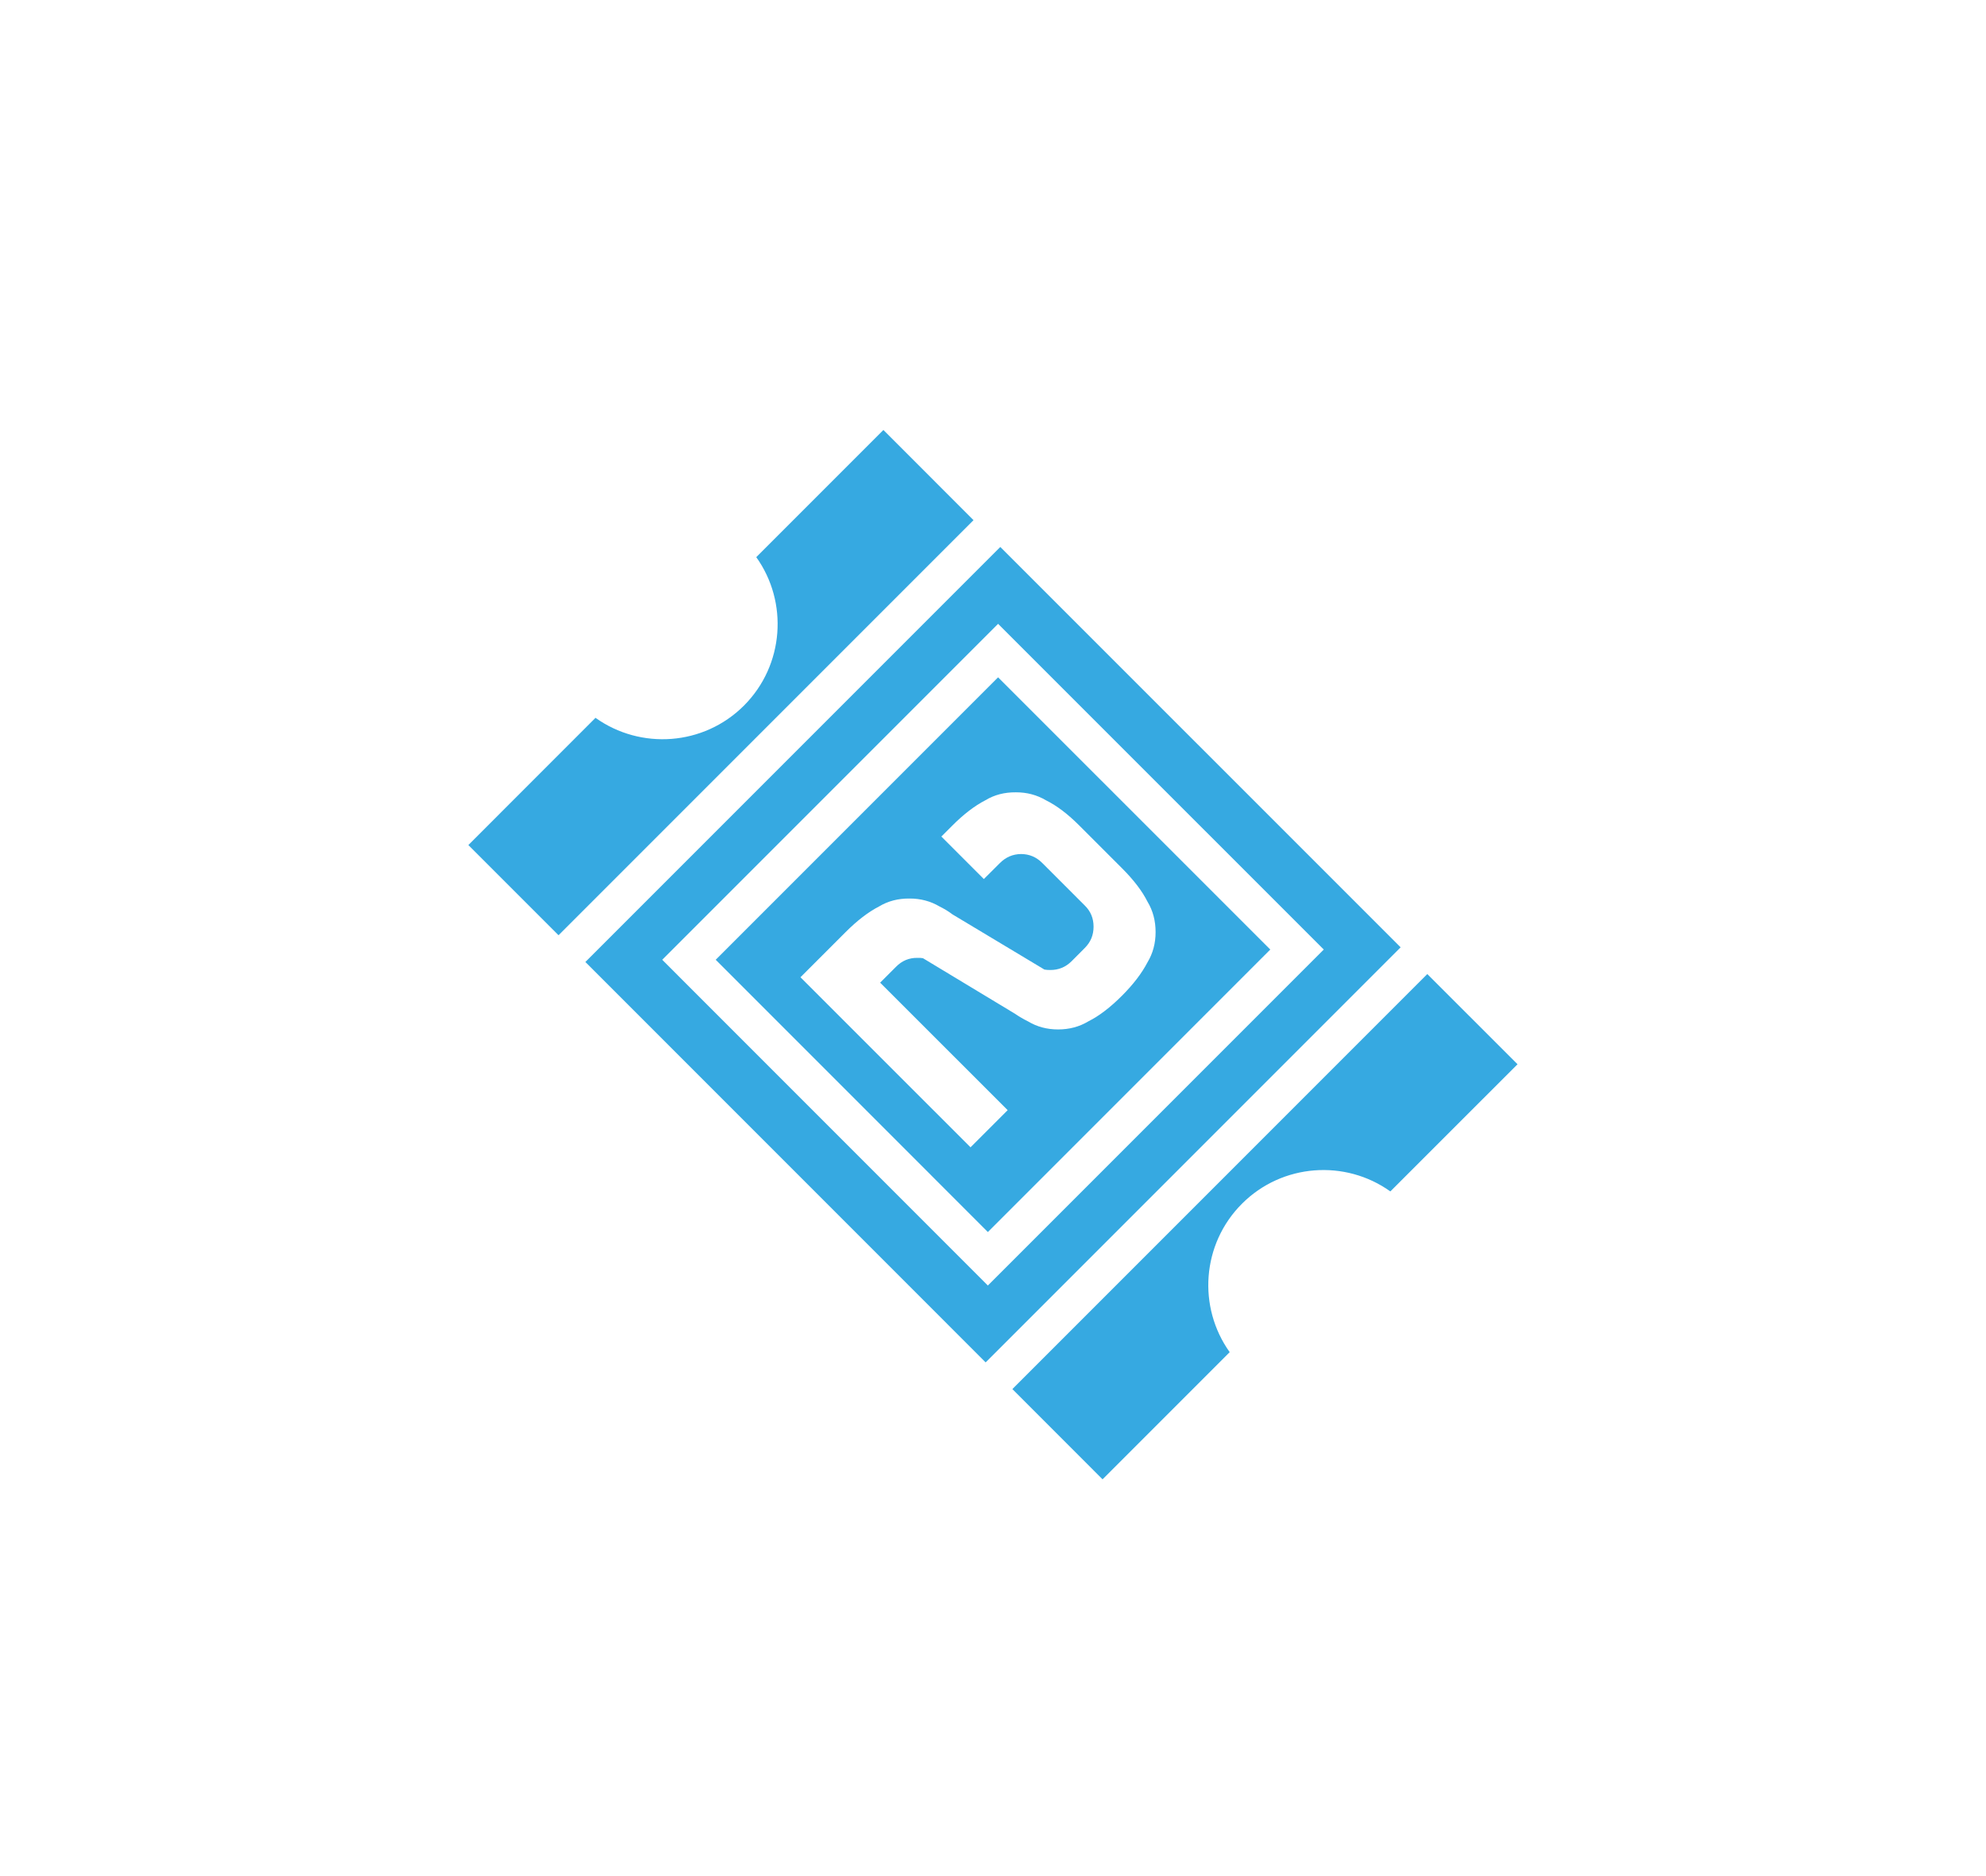
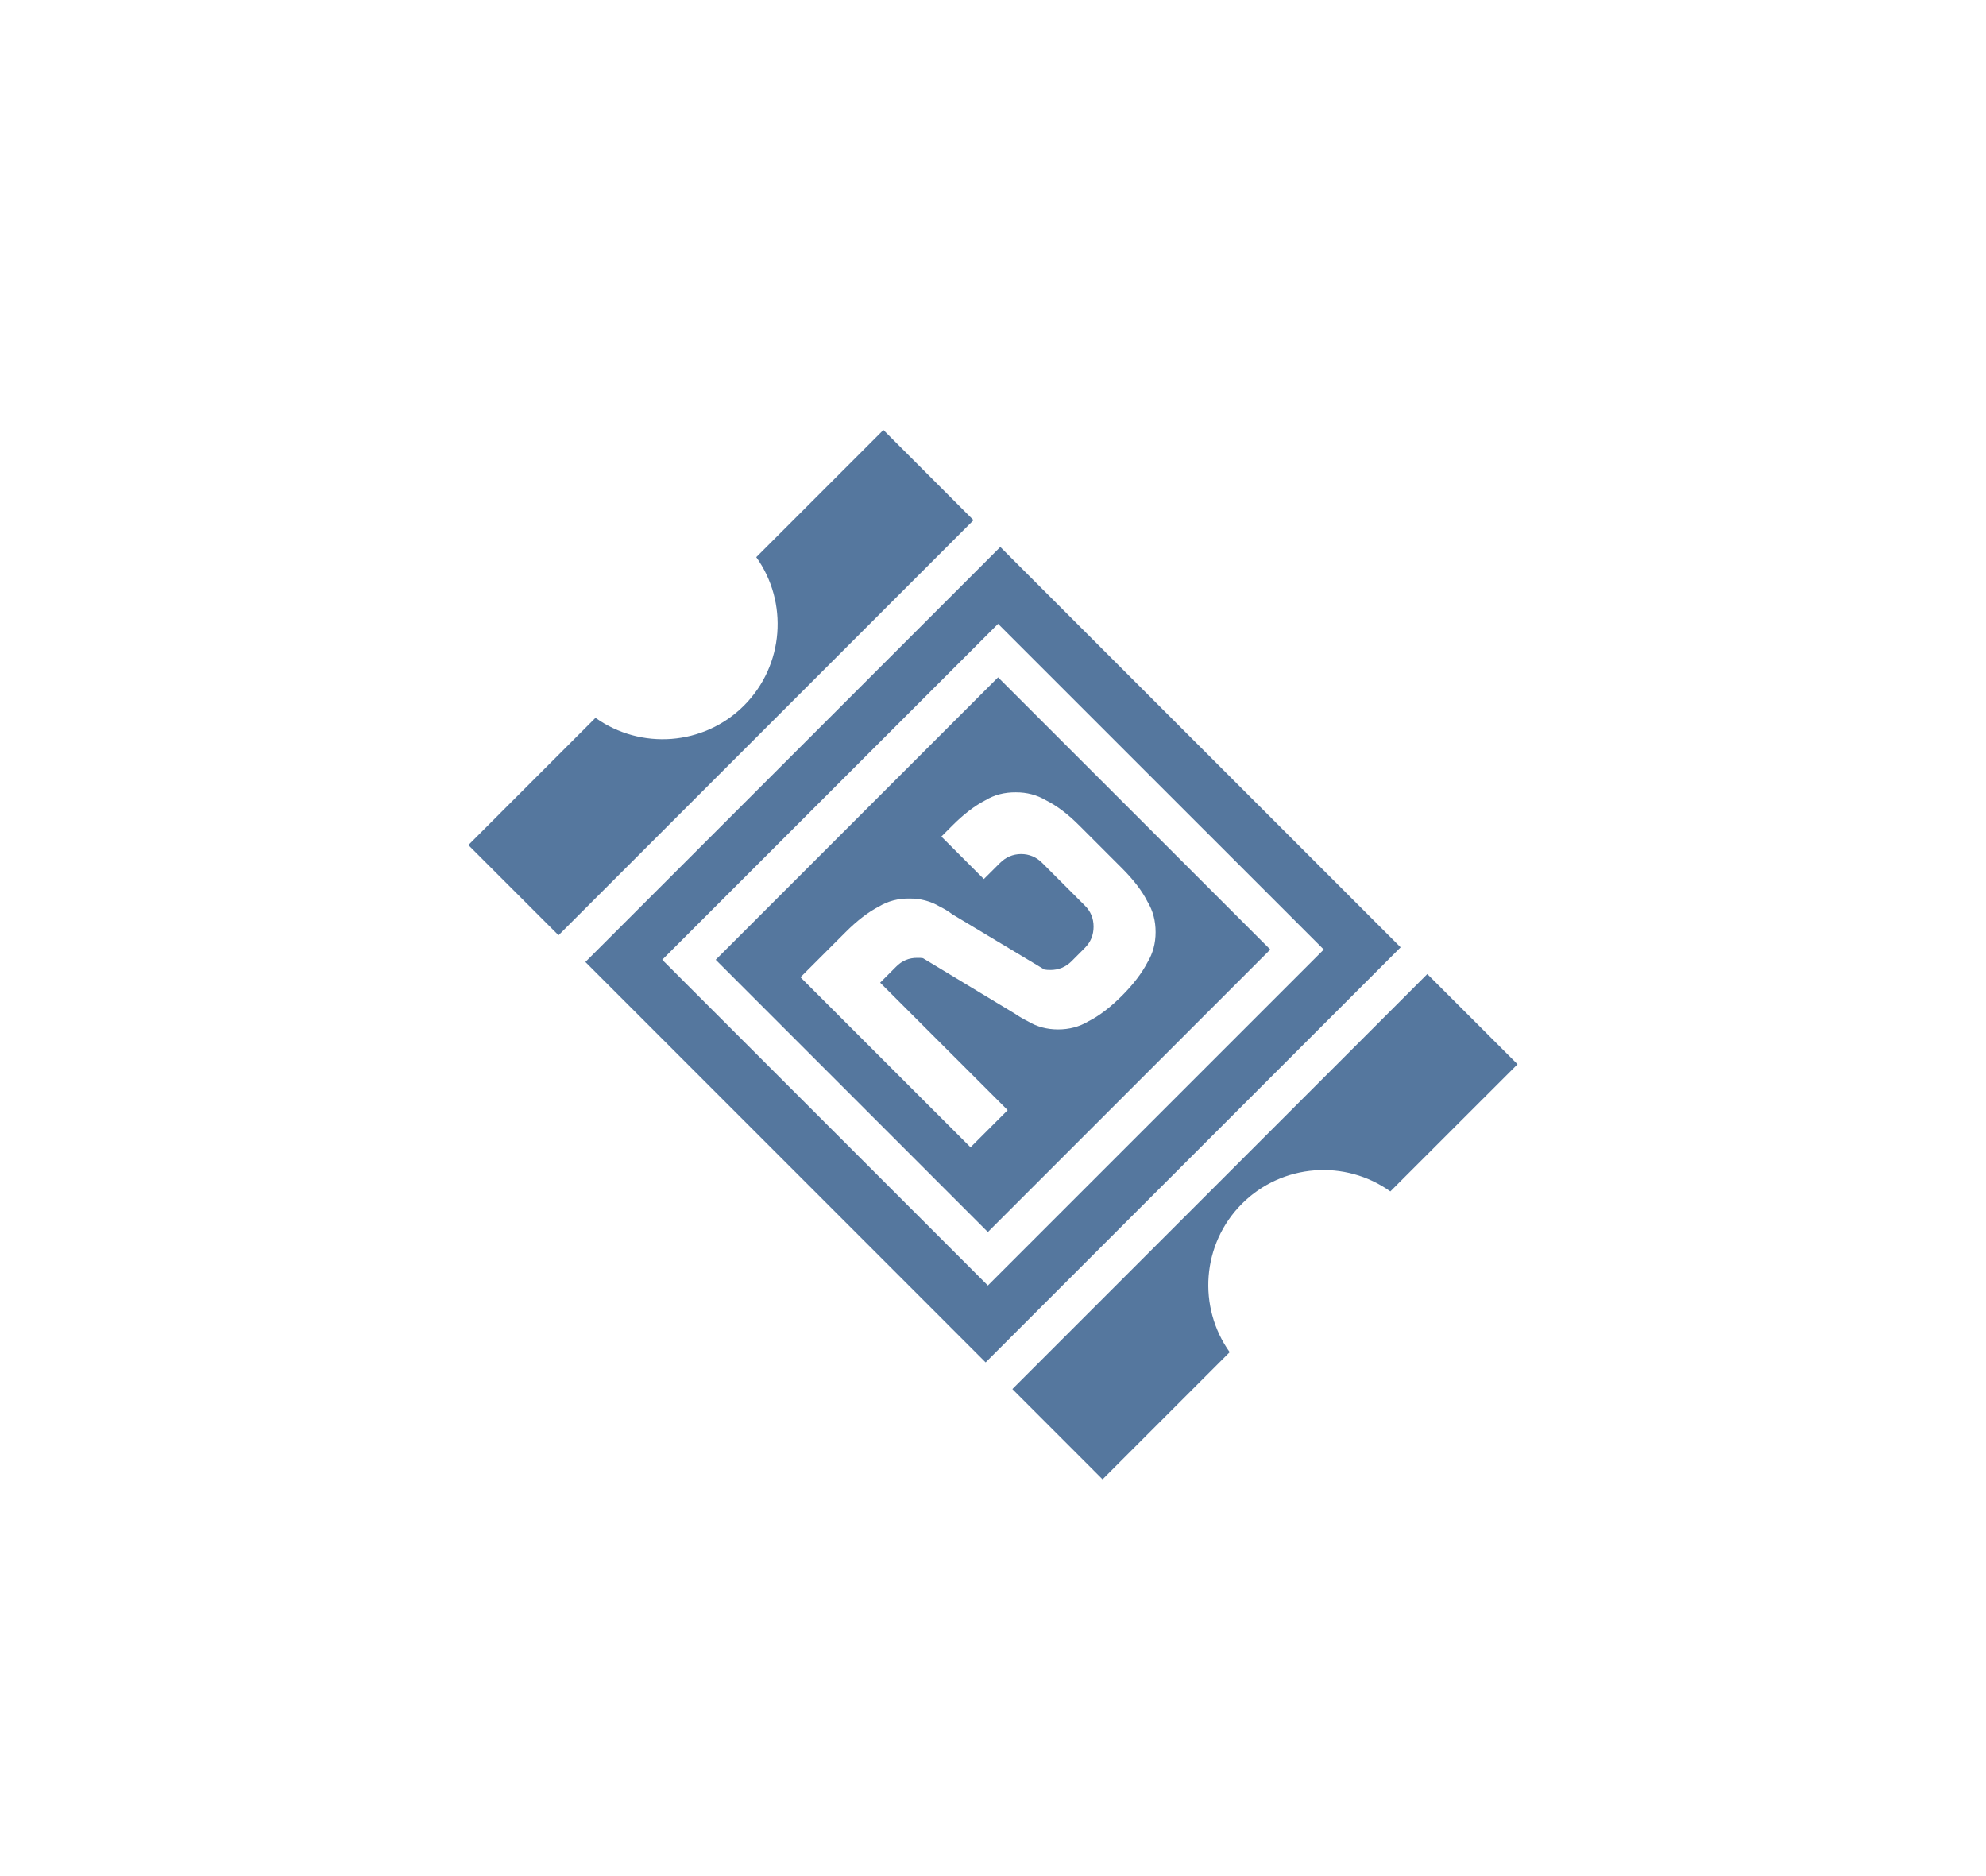
<svg xmlns="http://www.w3.org/2000/svg" version="1.1" id="Layer_1" x="0px" y="0px" viewBox="0 0 366.92 346.48" style="enable-background:new 0 0 366.92 346.48;" xml:space="preserve">
  <style type="text/css">
- 	.st0{fill:#36A9E1;}
+ 	.st0{fill:#55779E;}
</style>
  <g>
    <path class="st0" d="M184.4,125.11l-52.17,52.17l50.28,50.29l52.18-52.18L184.4,125.11z M207.27,183.94   c-2.13,2.13-4.2,3.72-6.18,4.71c-1.68,1.01-3.55,1.5-5.61,1.5s-3.91-0.5-5.57-1.5c-0.79-0.39-1.61-0.86-2.39-1.4l-17-10.26   c-0.35-0.06-0.7-0.08-1.05-0.06c-1.52-0.02-2.84,0.54-3.91,1.63l-2.95,2.95l23.56,23.55l-6.86,6.86l-31.42-31.41l8.34-8.34   c2.13-2.13,4.2-3.72,6.17-4.73c1.67-1.01,3.55-1.49,5.63-1.47c2.04-0.01,3.9,0.49,5.56,1.47c0.79,0.39,1.59,0.85,2.37,1.45l17,10.2   c0.35,0.06,0.7,0.08,1.07,0.08c1.53,0.01,2.86-0.53,3.95-1.62l2.44-2.45c1.09-1.09,1.62-2.39,1.62-3.94c0-1.54-0.54-2.84-1.62-3.9   l-7.87-7.87c-1.07-1.07-2.37-1.64-3.92-1.64c-1.52,0.02-2.81,0.58-3.89,1.66l-2.97,2.96l-7.85-7.85l1.98-1.98   c2.11-2.12,4.15-3.69,6.15-4.72c1.67-1.01,3.55-1.49,5.63-1.47c2.04-0.01,3.9,0.49,5.56,1.47c2.02,1,4.08,2.57,6.2,4.7l7.87,7.87   c2.12,2.12,3.69,4.16,4.7,6.17c1.01,1.67,1.49,3.55,1.49,5.61c0,2.05-0.49,3.91-1.49,5.57   C210.96,179.76,209.39,181.82,207.27,183.94z" />
    <path class="st0" d="M163.21,79.42l-23.49,23.49c5.94,8.3,5.18,19.96-2.27,27.42c-7.45,7.45-19.11,8.2-27.43,2.26l-23.49,23.5   l16.66,16.66l76.67-76.67L163.21,79.42z" />
    <path class="st0" d="M184.81,101.03l-76.66,76.66l73.95,73.96l76.67-76.67L184.81,101.03z M122.35,177.28l62.05-62.05l60.17,60.16   l-62.06,62.06L122.35,177.28z" />
    <path class="st0" d="M263.7,179.92l-76.66,76.66l16.66,16.67l23.49-23.49c-5.94-8.31-5.19-19.96,2.27-27.42   c7.45-7.45,19.11-8.21,27.41-2.27l23.5-23.49L263.7,179.92z" />
  </g>
</svg>
